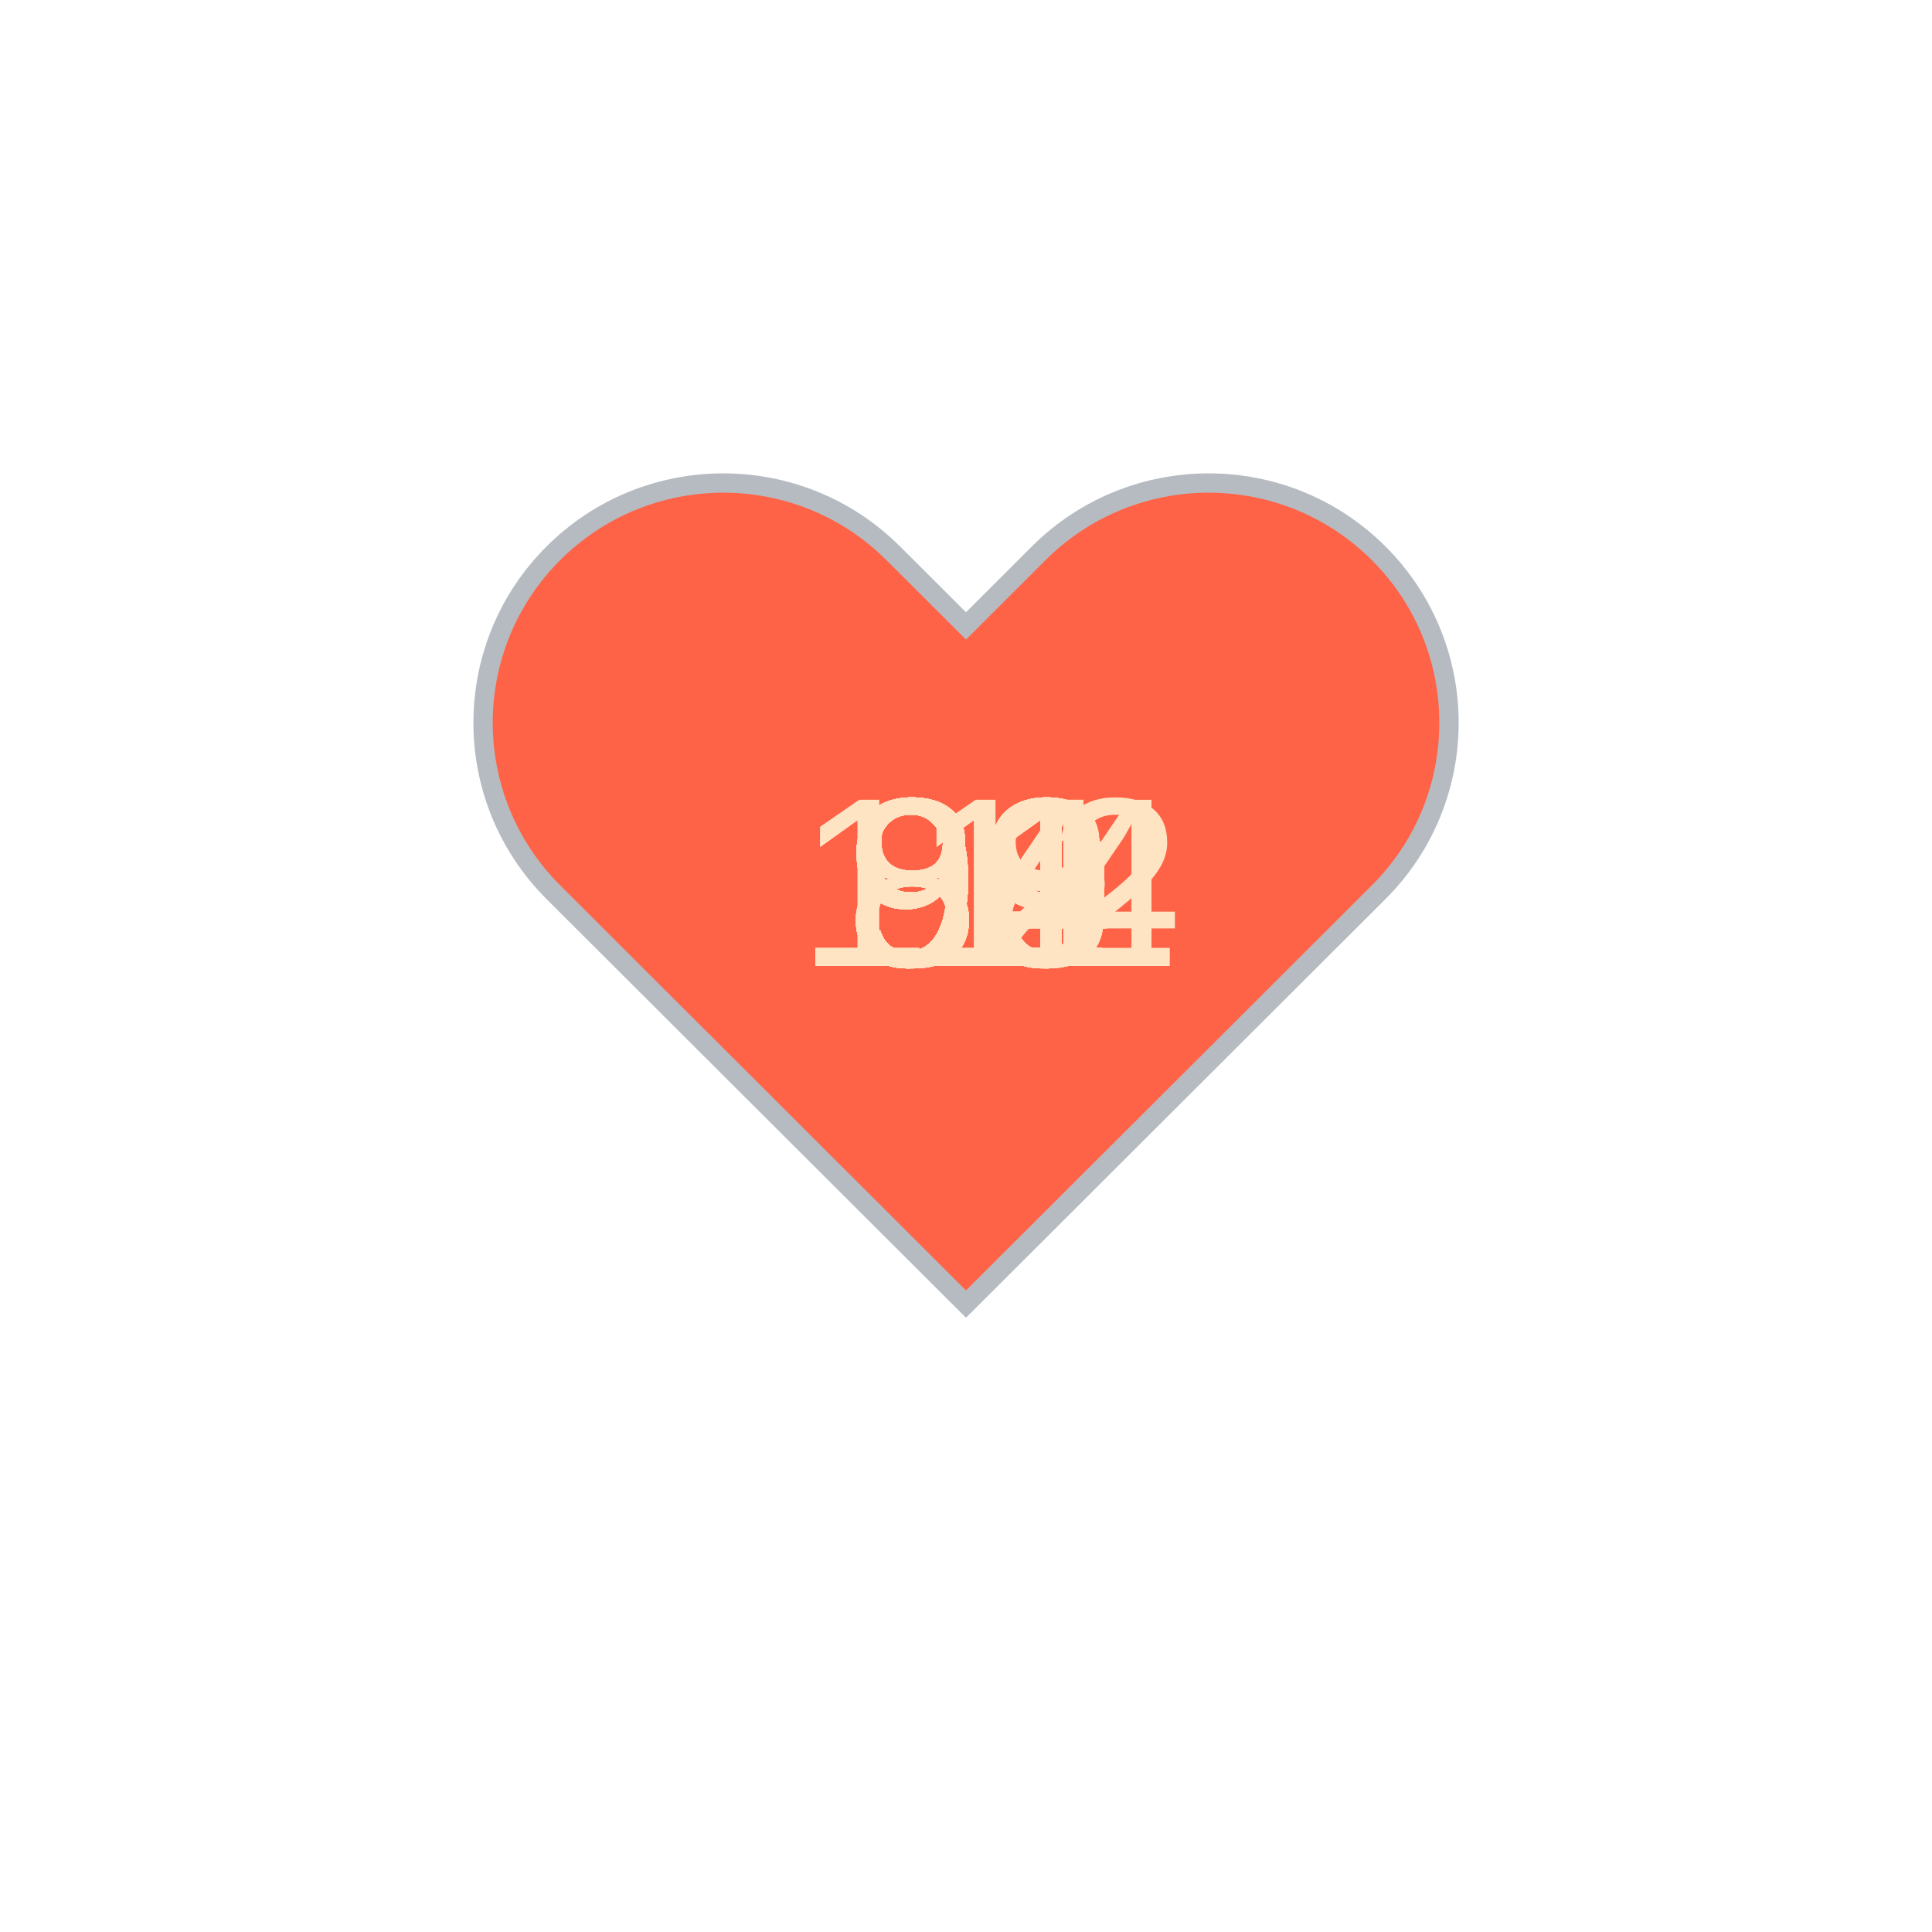
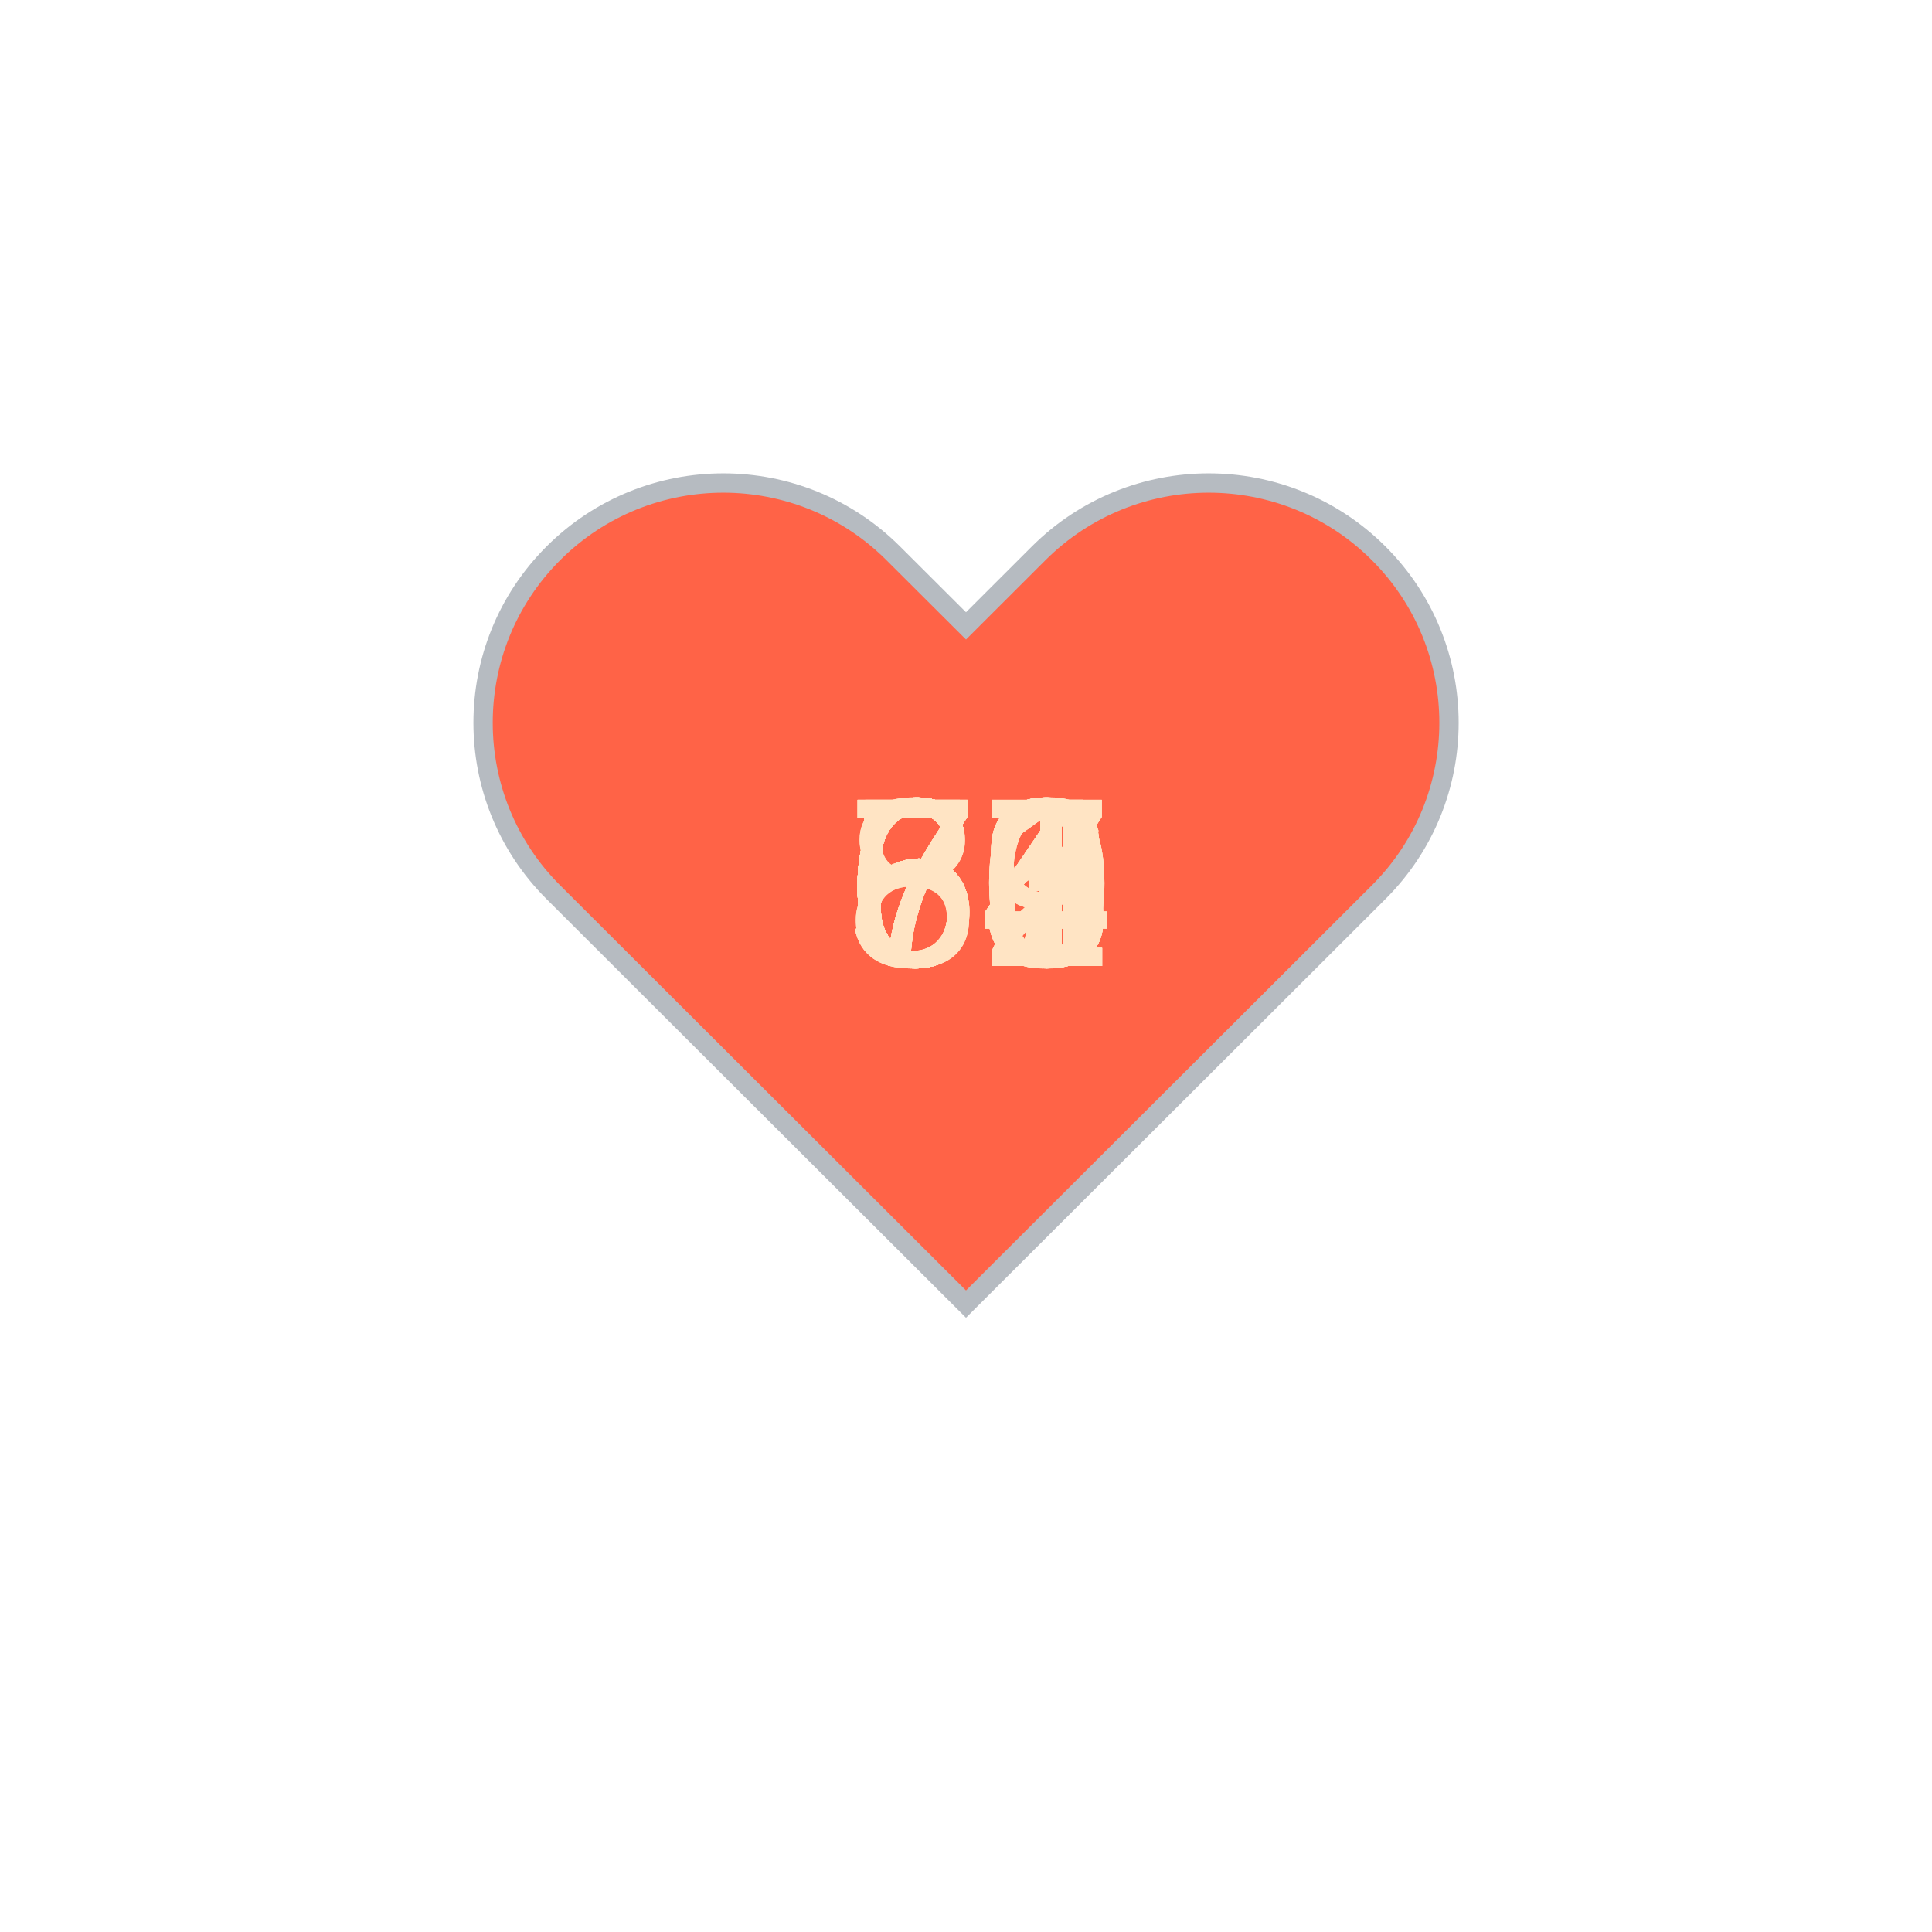
<svg xmlns="http://www.w3.org/2000/svg" baseProfile="full" height="150" version="1.1" viewBox="0,0,200,200" width="150">
  <defs />
  <g transform="translate(100 100)">
    <path d="M92.71,7.27L92.71,7.27c-9.71-9.69-25.46-9.69-35.18,0L50,14.79l-7.54-7.52C32.75-2.42,17-2.42,7.29,7.27v0 c-9.71,9.69-9.71,25.41,0,35.1L50,85l42.71-42.63C102.43,32.68,102.43,16.96,92.71,7.27z" fill="tomato" stroke="#B6BBC1" stroke-width="2" transform="translate(-50 -50)" />
    <animateTransform additive="sum" attributeName="transform" dur="1.2s" repeatCount="indefinite" type="scale" values="1; 1.5; 1.25; 1.5; 1.5; 1;" />
-     <text fill="bisque" style="font-size:25px; font-family:Arial" transform="translate(-12.5 0)">92<animate attributeName="visibility" dur="36.0s" keyTimes="0;0.03;0.07;0.1;0.13;0.17;0.2;0.23;0.27;0.3;0.33;0.37;0.4;0.43;0.47;0.5;0.53;0.57;0.6;0.63;0.67;0.7;0.73;0.77;0.8;0.83;0.87;0.9;0.93;0.97;1.0" repeatCount="indefinite" values="visible;hidden;hidden;hidden;hidden;hidden;hidden;hidden;hidden;hidden;hidden;hidden;hidden;hidden;hidden;hidden;hidden;hidden;hidden;hidden;hidden;hidden;hidden;hidden;hidden;hidden;hidden;hidden;hidden;hidden;hidden" />
+     <text fill="bisque" style="font-size:25px; font-family:Arial" transform="translate(-12.5 0)">56<animate attributeName="visibility" dur="36.0s" keyTimes="0;0.03;0.07;0.1;0.13;0.17;0.2;0.23;0.27;0.3;0.33;0.37;0.4;0.43;0.47;0.5;0.53;0.57;0.6;0.63;0.67;0.7;0.73;0.77;0.8;0.83;0.87;0.9;0.93;0.97;1.0" repeatCount="indefinite" values="visible;hidden;hidden;hidden;hidden;hidden;hidden;hidden;hidden;hidden;hidden;hidden;hidden;hidden;hidden;hidden;hidden;hidden;hidden;hidden;hidden;hidden;hidden;hidden;hidden;hidden;hidden;hidden;hidden;hidden;hidden" />
    </text>
-     <text fill="bisque" style="font-size:25px; font-family:Arial" transform="translate(-12.5 0)">93<animate attributeName="visibility" dur="36.0s" keyTimes="0;0.03;0.07;0.1;0.13;0.17;0.2;0.23;0.27;0.3;0.33;0.37;0.4;0.43;0.47;0.5;0.53;0.57;0.6;0.63;0.67;0.7;0.73;0.77;0.8;0.83;0.87;0.9;0.93;0.97;1.0" repeatCount="indefinite" values="hidden;visible;hidden;hidden;hidden;hidden;hidden;hidden;hidden;hidden;hidden;hidden;hidden;hidden;hidden;hidden;hidden;hidden;hidden;hidden;hidden;hidden;hidden;hidden;hidden;hidden;hidden;hidden;hidden;hidden;hidden" />
+     <text fill="bisque" style="font-size:25px; font-family:Arial" transform="translate(-12.5 0)">60<animate attributeName="visibility" dur="36.0s" keyTimes="0;0.03;0.07;0.1;0.13;0.17;0.2;0.23;0.27;0.3;0.33;0.37;0.4;0.43;0.47;0.5;0.53;0.57;0.6;0.63;0.67;0.7;0.73;0.77;0.8;0.83;0.87;0.9;0.93;0.97;1.0" repeatCount="indefinite" values="hidden;visible;hidden;hidden;hidden;hidden;hidden;hidden;hidden;hidden;hidden;hidden;hidden;hidden;hidden;hidden;hidden;hidden;hidden;hidden;hidden;hidden;hidden;hidden;hidden;hidden;hidden;hidden;hidden;hidden;hidden" />
    </text>
-     <text fill="bisque" style="font-size:25px; font-family:Arial" transform="translate(-12.5 0)">81<animate attributeName="visibility" dur="36.0s" keyTimes="0;0.03;0.07;0.1;0.13;0.17;0.2;0.23;0.27;0.3;0.33;0.37;0.4;0.43;0.47;0.5;0.53;0.57;0.6;0.63;0.67;0.7;0.73;0.77;0.8;0.83;0.87;0.9;0.93;0.97;1.0" repeatCount="indefinite" values="hidden;hidden;visible;hidden;hidden;hidden;hidden;hidden;hidden;hidden;hidden;hidden;hidden;hidden;hidden;hidden;hidden;hidden;hidden;hidden;hidden;hidden;hidden;hidden;hidden;hidden;hidden;hidden;hidden;hidden;hidden" />
+     <text fill="bisque" style="font-size:25px; font-family:Arial" transform="translate(-12.5 0)">61<animate attributeName="visibility" dur="36.0s" keyTimes="0;0.03;0.07;0.1;0.13;0.17;0.2;0.23;0.27;0.3;0.33;0.37;0.4;0.43;0.47;0.5;0.53;0.57;0.6;0.63;0.67;0.7;0.73;0.77;0.8;0.83;0.87;0.9;0.93;0.97;1.0" repeatCount="indefinite" values="hidden;hidden;visible;hidden;hidden;hidden;hidden;hidden;hidden;hidden;hidden;hidden;hidden;hidden;hidden;hidden;hidden;hidden;hidden;hidden;hidden;hidden;hidden;hidden;hidden;hidden;hidden;hidden;hidden;hidden;hidden" />
    </text>
-     <text fill="bisque" style="font-size:25px; font-family:Arial" transform="translate(-12.5 0)">92<animate attributeName="visibility" dur="36.0s" keyTimes="0;0.03;0.07;0.1;0.13;0.17;0.2;0.23;0.27;0.3;0.33;0.37;0.4;0.43;0.47;0.5;0.53;0.57;0.6;0.63;0.67;0.7;0.73;0.77;0.8;0.83;0.87;0.9;0.93;0.97;1.0" repeatCount="indefinite" values="hidden;hidden;hidden;visible;hidden;hidden;hidden;hidden;hidden;hidden;hidden;hidden;hidden;hidden;hidden;hidden;hidden;hidden;hidden;hidden;hidden;hidden;hidden;hidden;hidden;hidden;hidden;hidden;hidden;hidden;hidden" />
+     <text fill="bisque" style="font-size:25px; font-family:Arial" transform="translate(-12.5 0)">64<animate attributeName="visibility" dur="36.0s" keyTimes="0;0.03;0.07;0.1;0.13;0.17;0.2;0.23;0.27;0.3;0.33;0.37;0.4;0.43;0.47;0.5;0.53;0.57;0.6;0.63;0.67;0.7;0.73;0.77;0.8;0.83;0.87;0.9;0.93;0.97;1.0" repeatCount="indefinite" values="hidden;hidden;hidden;visible;hidden;hidden;hidden;hidden;hidden;hidden;hidden;hidden;hidden;hidden;hidden;hidden;hidden;hidden;hidden;hidden;hidden;hidden;hidden;hidden;hidden;hidden;hidden;hidden;hidden;hidden;hidden" />
    </text>
-     <text fill="bisque" style="font-size:25px; font-family:Arial" transform="translate(-12.5 0)">90<animate attributeName="visibility" dur="36.0s" keyTimes="0;0.03;0.07;0.1;0.13;0.17;0.2;0.23;0.27;0.3;0.33;0.37;0.4;0.43;0.47;0.5;0.53;0.57;0.6;0.63;0.67;0.7;0.73;0.77;0.8;0.83;0.87;0.9;0.93;0.97;1.0" repeatCount="indefinite" values="hidden;hidden;hidden;hidden;visible;hidden;hidden;hidden;hidden;hidden;hidden;hidden;hidden;hidden;hidden;hidden;hidden;hidden;hidden;hidden;hidden;hidden;hidden;hidden;hidden;hidden;hidden;hidden;hidden;hidden;hidden" />
+     <text fill="bisque" style="font-size:25px; font-family:Arial" transform="translate(-12.5 0)">64<animate attributeName="visibility" dur="36.0s" keyTimes="0;0.03;0.07;0.1;0.13;0.17;0.2;0.23;0.27;0.3;0.33;0.37;0.4;0.43;0.47;0.5;0.53;0.57;0.6;0.63;0.67;0.7;0.73;0.77;0.8;0.83;0.87;0.9;0.93;0.97;1.0" repeatCount="indefinite" values="hidden;hidden;hidden;hidden;visible;hidden;hidden;hidden;hidden;hidden;hidden;hidden;hidden;hidden;hidden;hidden;hidden;hidden;hidden;hidden;hidden;hidden;hidden;hidden;hidden;hidden;hidden;hidden;hidden;hidden;hidden" />
    </text>
-     <text fill="bisque" style="font-size:25px; font-family:Arial" transform="translate(-17.5 0)">114<animate attributeName="visibility" dur="36.0s" keyTimes="0;0.03;0.07;0.1;0.13;0.17;0.2;0.23;0.27;0.3;0.33;0.37;0.4;0.43;0.47;0.5;0.53;0.57;0.6;0.63;0.67;0.7;0.73;0.77;0.8;0.83;0.87;0.9;0.93;0.97;1.0" repeatCount="indefinite" values="hidden;hidden;hidden;hidden;hidden;visible;hidden;hidden;hidden;hidden;hidden;hidden;hidden;hidden;hidden;hidden;hidden;hidden;hidden;hidden;hidden;hidden;hidden;hidden;hidden;hidden;hidden;hidden;hidden;hidden;hidden" />
+     <text fill="bisque" style="font-size:25px; font-family:Arial" transform="translate(-12.5 0)">63<animate attributeName="visibility" dur="36.0s" keyTimes="0;0.03;0.07;0.1;0.13;0.17;0.2;0.23;0.27;0.3;0.33;0.37;0.4;0.43;0.47;0.5;0.53;0.57;0.6;0.63;0.67;0.7;0.73;0.77;0.8;0.83;0.87;0.9;0.93;0.97;1.0" repeatCount="indefinite" values="hidden;hidden;hidden;hidden;hidden;visible;hidden;hidden;hidden;hidden;hidden;hidden;hidden;hidden;hidden;hidden;hidden;hidden;hidden;hidden;hidden;hidden;hidden;hidden;hidden;hidden;hidden;hidden;hidden;hidden;hidden" />
    </text>
-     <text fill="bisque" style="font-size:25px; font-family:Arial" transform="translate(-12.5 0)">93<animate attributeName="visibility" dur="36.0s" keyTimes="0;0.03;0.07;0.1;0.13;0.17;0.2;0.23;0.27;0.3;0.33;0.37;0.4;0.43;0.47;0.5;0.53;0.57;0.6;0.63;0.67;0.7;0.73;0.77;0.8;0.83;0.87;0.9;0.93;0.97;1.0" repeatCount="indefinite" values="hidden;hidden;hidden;hidden;hidden;hidden;visible;hidden;hidden;hidden;hidden;hidden;hidden;hidden;hidden;hidden;hidden;hidden;hidden;hidden;hidden;hidden;hidden;hidden;hidden;hidden;hidden;hidden;hidden;hidden;hidden" />
+     <text fill="bisque" style="font-size:25px; font-family:Arial" transform="translate(-12.5 0)">67<animate attributeName="visibility" dur="36.0s" keyTimes="0;0.03;0.07;0.1;0.13;0.17;0.2;0.23;0.27;0.3;0.33;0.37;0.4;0.43;0.47;0.5;0.53;0.57;0.6;0.63;0.67;0.7;0.73;0.77;0.8;0.83;0.87;0.9;0.93;0.97;1.0" repeatCount="indefinite" values="hidden;hidden;hidden;hidden;hidden;hidden;visible;hidden;hidden;hidden;hidden;hidden;hidden;hidden;hidden;hidden;hidden;hidden;hidden;hidden;hidden;hidden;hidden;hidden;hidden;hidden;hidden;hidden;hidden;hidden;hidden" />
    </text>
-     <text fill="bisque" style="font-size:25px; font-family:Arial" transform="translate(-12.5 0)">94<animate attributeName="visibility" dur="36.0s" keyTimes="0;0.03;0.07;0.1;0.13;0.17;0.2;0.23;0.27;0.3;0.33;0.37;0.4;0.43;0.47;0.5;0.53;0.57;0.6;0.63;0.67;0.7;0.73;0.77;0.8;0.83;0.87;0.9;0.93;0.97;1.0" repeatCount="indefinite" values="hidden;hidden;hidden;hidden;hidden;hidden;hidden;visible;hidden;hidden;hidden;hidden;hidden;hidden;hidden;hidden;hidden;hidden;hidden;hidden;hidden;hidden;hidden;hidden;hidden;hidden;hidden;hidden;hidden;hidden;hidden" />
+     <text fill="bisque" style="font-size:25px; font-family:Arial" transform="translate(-12.5 0)">67<animate attributeName="visibility" dur="36.0s" keyTimes="0;0.03;0.07;0.1;0.13;0.17;0.2;0.23;0.27;0.3;0.33;0.37;0.4;0.43;0.47;0.5;0.53;0.57;0.6;0.63;0.67;0.7;0.73;0.77;0.8;0.83;0.87;0.9;0.93;0.97;1.0" repeatCount="indefinite" values="hidden;hidden;hidden;hidden;hidden;hidden;hidden;visible;hidden;hidden;hidden;hidden;hidden;hidden;hidden;hidden;hidden;hidden;hidden;hidden;hidden;hidden;hidden;hidden;hidden;hidden;hidden;hidden;hidden;hidden;hidden" />
    </text>
-     <text fill="bisque" style="font-size:25px; font-family:Arial" transform="translate(-12.5 0)">90<animate attributeName="visibility" dur="36.0s" keyTimes="0;0.03;0.07;0.1;0.13;0.17;0.2;0.23;0.27;0.3;0.33;0.37;0.4;0.43;0.47;0.5;0.53;0.57;0.6;0.63;0.67;0.7;0.73;0.77;0.8;0.83;0.87;0.9;0.93;0.97;1.0" repeatCount="indefinite" values="hidden;hidden;hidden;hidden;hidden;hidden;hidden;hidden;visible;hidden;hidden;hidden;hidden;hidden;hidden;hidden;hidden;hidden;hidden;hidden;hidden;hidden;hidden;hidden;hidden;hidden;hidden;hidden;hidden;hidden;hidden" />
+     <text fill="bisque" style="font-size:25px; font-family:Arial" transform="translate(-12.5 0)">66<animate attributeName="visibility" dur="36.0s" keyTimes="0;0.03;0.07;0.1;0.13;0.17;0.2;0.23;0.27;0.3;0.33;0.37;0.4;0.43;0.47;0.5;0.53;0.57;0.6;0.63;0.67;0.7;0.73;0.77;0.8;0.83;0.87;0.9;0.93;0.97;1.0" repeatCount="indefinite" values="hidden;hidden;hidden;hidden;hidden;hidden;hidden;hidden;visible;hidden;hidden;hidden;hidden;hidden;hidden;hidden;hidden;hidden;hidden;hidden;hidden;hidden;hidden;hidden;hidden;hidden;hidden;hidden;hidden;hidden;hidden" />
    </text>
-     <text fill="bisque" style="font-size:25px; font-family:Arial" transform="translate(-12.5 0)">90<animate attributeName="visibility" dur="36.0s" keyTimes="0;0.03;0.07;0.1;0.13;0.17;0.2;0.23;0.27;0.3;0.33;0.37;0.4;0.43;0.47;0.5;0.53;0.57;0.6;0.63;0.67;0.7;0.73;0.77;0.8;0.83;0.87;0.9;0.93;0.97;1.0" repeatCount="indefinite" values="hidden;hidden;hidden;hidden;hidden;hidden;hidden;hidden;hidden;visible;hidden;hidden;hidden;hidden;hidden;hidden;hidden;hidden;hidden;hidden;hidden;hidden;hidden;hidden;hidden;hidden;hidden;hidden;hidden;hidden;hidden" />
+     <text fill="bisque" style="font-size:25px; font-family:Arial" transform="translate(-12.5 0)">64<animate attributeName="visibility" dur="36.0s" keyTimes="0;0.03;0.07;0.1;0.13;0.17;0.2;0.23;0.27;0.3;0.33;0.37;0.4;0.43;0.47;0.5;0.53;0.57;0.6;0.63;0.67;0.7;0.73;0.77;0.8;0.83;0.87;0.9;0.93;0.97;1.0" repeatCount="indefinite" values="hidden;hidden;hidden;hidden;hidden;hidden;hidden;hidden;hidden;visible;hidden;hidden;hidden;hidden;hidden;hidden;hidden;hidden;hidden;hidden;hidden;hidden;hidden;hidden;hidden;hidden;hidden;hidden;hidden;hidden;hidden" />
    </text>
-     <text fill="bisque" style="font-size:25px; font-family:Arial" transform="translate(-12.5 0)">90<animate attributeName="visibility" dur="36.0s" keyTimes="0;0.03;0.07;0.1;0.13;0.17;0.2;0.23;0.27;0.3;0.33;0.37;0.4;0.43;0.47;0.5;0.53;0.57;0.6;0.63;0.67;0.7;0.73;0.77;0.8;0.83;0.87;0.9;0.93;0.97;1.0" repeatCount="indefinite" values="hidden;hidden;hidden;hidden;hidden;hidden;hidden;hidden;hidden;hidden;visible;hidden;hidden;hidden;hidden;hidden;hidden;hidden;hidden;hidden;hidden;hidden;hidden;hidden;hidden;hidden;hidden;hidden;hidden;hidden;hidden" />
+     <text fill="bisque" style="font-size:25px; font-family:Arial" transform="translate(-12.5 0)">59<animate attributeName="visibility" dur="36.0s" keyTimes="0;0.03;0.07;0.1;0.13;0.17;0.2;0.23;0.27;0.3;0.33;0.37;0.4;0.43;0.47;0.5;0.53;0.57;0.6;0.63;0.67;0.7;0.73;0.77;0.8;0.83;0.87;0.9;0.93;0.97;1.0" repeatCount="indefinite" values="hidden;hidden;hidden;hidden;hidden;hidden;hidden;hidden;hidden;hidden;visible;hidden;hidden;hidden;hidden;hidden;hidden;hidden;hidden;hidden;hidden;hidden;hidden;hidden;hidden;hidden;hidden;hidden;hidden;hidden;hidden" />
    </text>
-     <text fill="bisque" style="font-size:25px; font-family:Arial" transform="translate(-12.5 0)">94<animate attributeName="visibility" dur="36.0s" keyTimes="0;0.03;0.07;0.1;0.13;0.17;0.2;0.23;0.27;0.3;0.33;0.37;0.4;0.43;0.47;0.5;0.53;0.57;0.6;0.63;0.67;0.7;0.73;0.77;0.8;0.83;0.87;0.9;0.93;0.97;1.0" repeatCount="indefinite" values="hidden;hidden;hidden;hidden;hidden;hidden;hidden;hidden;hidden;hidden;hidden;visible;hidden;hidden;hidden;hidden;hidden;hidden;hidden;hidden;hidden;hidden;hidden;hidden;hidden;hidden;hidden;hidden;hidden;hidden;hidden" />
+     <text fill="bisque" style="font-size:25px; font-family:Arial" transform="translate(-12.5 0)">64<animate attributeName="visibility" dur="36.0s" keyTimes="0;0.03;0.07;0.1;0.13;0.17;0.2;0.23;0.27;0.3;0.33;0.37;0.4;0.43;0.47;0.5;0.53;0.57;0.6;0.63;0.67;0.7;0.73;0.77;0.8;0.83;0.87;0.9;0.93;0.97;1.0" repeatCount="indefinite" values="hidden;hidden;hidden;hidden;hidden;hidden;hidden;hidden;hidden;hidden;hidden;visible;hidden;hidden;hidden;hidden;hidden;hidden;hidden;hidden;hidden;hidden;hidden;hidden;hidden;hidden;hidden;hidden;hidden;hidden;hidden" />
    </text>
-     <text fill="bisque" style="font-size:25px; font-family:Arial" transform="translate(-12.5 0)">89<animate attributeName="visibility" dur="36.0s" keyTimes="0;0.03;0.07;0.1;0.13;0.17;0.2;0.23;0.27;0.3;0.33;0.37;0.4;0.43;0.47;0.5;0.53;0.57;0.6;0.63;0.67;0.7;0.73;0.77;0.8;0.83;0.87;0.9;0.93;0.97;1.0" repeatCount="indefinite" values="hidden;hidden;hidden;hidden;hidden;hidden;hidden;hidden;hidden;hidden;hidden;hidden;visible;hidden;hidden;hidden;hidden;hidden;hidden;hidden;hidden;hidden;hidden;hidden;hidden;hidden;hidden;hidden;hidden;hidden;hidden" />
+     <text fill="bisque" style="font-size:25px; font-family:Arial" transform="translate(-12.5 0)">63<animate attributeName="visibility" dur="36.0s" keyTimes="0;0.03;0.07;0.1;0.13;0.17;0.2;0.23;0.27;0.3;0.33;0.37;0.4;0.43;0.47;0.5;0.53;0.57;0.6;0.63;0.67;0.7;0.73;0.77;0.8;0.83;0.87;0.9;0.93;0.97;1.0" repeatCount="indefinite" values="hidden;hidden;hidden;hidden;hidden;hidden;hidden;hidden;hidden;hidden;hidden;hidden;visible;hidden;hidden;hidden;hidden;hidden;hidden;hidden;hidden;hidden;hidden;hidden;hidden;hidden;hidden;hidden;hidden;hidden;hidden" />
    </text>
-     <text fill="bisque" style="font-size:25px; font-family:Arial" transform="translate(-12.5 0)">90<animate attributeName="visibility" dur="36.0s" keyTimes="0;0.03;0.07;0.1;0.13;0.17;0.2;0.23;0.27;0.3;0.33;0.37;0.4;0.43;0.47;0.5;0.53;0.57;0.6;0.63;0.67;0.7;0.73;0.77;0.8;0.83;0.87;0.9;0.93;0.97;1.0" repeatCount="indefinite" values="hidden;hidden;hidden;hidden;hidden;hidden;hidden;hidden;hidden;hidden;hidden;hidden;hidden;visible;hidden;hidden;hidden;hidden;hidden;hidden;hidden;hidden;hidden;hidden;hidden;hidden;hidden;hidden;hidden;hidden;hidden" />
+     <text fill="bisque" style="font-size:25px; font-family:Arial" transform="translate(-12.5 0)">60<animate attributeName="visibility" dur="36.0s" keyTimes="0;0.03;0.07;0.1;0.13;0.17;0.2;0.23;0.27;0.3;0.33;0.37;0.4;0.43;0.47;0.5;0.53;0.57;0.6;0.63;0.67;0.7;0.73;0.77;0.8;0.83;0.87;0.9;0.93;0.97;1.0" repeatCount="indefinite" values="hidden;hidden;hidden;hidden;hidden;hidden;hidden;hidden;hidden;hidden;hidden;hidden;hidden;visible;hidden;hidden;hidden;hidden;hidden;hidden;hidden;hidden;hidden;hidden;hidden;hidden;hidden;hidden;hidden;hidden;hidden" />
    </text>
-     <text fill="bisque" style="font-size:25px; font-family:Arial" transform="translate(-12.5 0)">89<animate attributeName="visibility" dur="36.0s" keyTimes="0;0.03;0.07;0.1;0.13;0.17;0.2;0.23;0.27;0.3;0.33;0.37;0.4;0.43;0.47;0.5;0.53;0.57;0.6;0.63;0.67;0.7;0.73;0.77;0.8;0.83;0.87;0.9;0.93;0.97;1.0" repeatCount="indefinite" values="hidden;hidden;hidden;hidden;hidden;hidden;hidden;hidden;hidden;hidden;hidden;hidden;hidden;hidden;visible;hidden;hidden;hidden;hidden;hidden;hidden;hidden;hidden;hidden;hidden;hidden;hidden;hidden;hidden;hidden;hidden" />
+     <text fill="bisque" style="font-size:25px; font-family:Arial" transform="translate(-12.5 0)">63<animate attributeName="visibility" dur="36.0s" keyTimes="0;0.03;0.07;0.1;0.13;0.17;0.2;0.23;0.27;0.3;0.33;0.37;0.4;0.43;0.47;0.5;0.53;0.57;0.6;0.63;0.67;0.7;0.73;0.77;0.8;0.83;0.87;0.9;0.93;0.97;1.0" repeatCount="indefinite" values="hidden;hidden;hidden;hidden;hidden;hidden;hidden;hidden;hidden;hidden;hidden;hidden;hidden;hidden;visible;hidden;hidden;hidden;hidden;hidden;hidden;hidden;hidden;hidden;hidden;hidden;hidden;hidden;hidden;hidden;hidden" />
    </text>
-     <text fill="bisque" style="font-size:25px; font-family:Arial" transform="translate(-12.5 0)">94<animate attributeName="visibility" dur="36.0s" keyTimes="0;0.03;0.07;0.1;0.13;0.17;0.2;0.23;0.27;0.3;0.33;0.37;0.4;0.43;0.47;0.5;0.53;0.57;0.6;0.63;0.67;0.7;0.73;0.77;0.8;0.83;0.87;0.9;0.93;0.97;1.0" repeatCount="indefinite" values="hidden;hidden;hidden;hidden;hidden;hidden;hidden;hidden;hidden;hidden;hidden;hidden;hidden;hidden;hidden;visible;hidden;hidden;hidden;hidden;hidden;hidden;hidden;hidden;hidden;hidden;hidden;hidden;hidden;hidden;hidden" />
+     <text fill="bisque" style="font-size:25px; font-family:Arial" transform="translate(-12.5 0)">60<animate attributeName="visibility" dur="36.0s" keyTimes="0;0.03;0.07;0.1;0.13;0.17;0.2;0.23;0.27;0.3;0.33;0.37;0.4;0.43;0.47;0.5;0.53;0.57;0.6;0.63;0.67;0.7;0.73;0.77;0.8;0.83;0.87;0.9;0.93;0.97;1.0" repeatCount="indefinite" values="hidden;hidden;hidden;hidden;hidden;hidden;hidden;hidden;hidden;hidden;hidden;hidden;hidden;hidden;hidden;visible;hidden;hidden;hidden;hidden;hidden;hidden;hidden;hidden;hidden;hidden;hidden;hidden;hidden;hidden;hidden" />
    </text>
-     <text fill="bisque" style="font-size:25px; font-family:Arial" transform="translate(-12.5 0)">90<animate attributeName="visibility" dur="36.0s" keyTimes="0;0.03;0.07;0.1;0.13;0.17;0.2;0.23;0.27;0.3;0.33;0.37;0.4;0.43;0.47;0.5;0.53;0.57;0.6;0.63;0.67;0.7;0.73;0.77;0.8;0.83;0.87;0.9;0.93;0.97;1.0" repeatCount="indefinite" values="hidden;hidden;hidden;hidden;hidden;hidden;hidden;hidden;hidden;hidden;hidden;hidden;hidden;hidden;hidden;hidden;visible;hidden;hidden;hidden;hidden;hidden;hidden;hidden;hidden;hidden;hidden;hidden;hidden;hidden;hidden" />
+     <text fill="bisque" style="font-size:25px; font-family:Arial" transform="translate(-12.5 0)">63<animate attributeName="visibility" dur="36.0s" keyTimes="0;0.03;0.07;0.1;0.13;0.17;0.2;0.23;0.27;0.3;0.33;0.37;0.4;0.43;0.47;0.5;0.53;0.57;0.6;0.63;0.67;0.7;0.73;0.77;0.8;0.83;0.87;0.9;0.93;0.97;1.0" repeatCount="indefinite" values="hidden;hidden;hidden;hidden;hidden;hidden;hidden;hidden;hidden;hidden;hidden;hidden;hidden;hidden;hidden;hidden;visible;hidden;hidden;hidden;hidden;hidden;hidden;hidden;hidden;hidden;hidden;hidden;hidden;hidden;hidden" />
    </text>
-     <text fill="bisque" style="font-size:25px; font-family:Arial" transform="translate(-17.5 0)">112<animate attributeName="visibility" dur="36.0s" keyTimes="0;0.03;0.07;0.1;0.13;0.17;0.2;0.23;0.27;0.3;0.33;0.37;0.4;0.43;0.47;0.5;0.53;0.57;0.6;0.63;0.67;0.7;0.73;0.77;0.8;0.83;0.87;0.9;0.93;0.97;1.0" repeatCount="indefinite" values="hidden;hidden;hidden;hidden;hidden;hidden;hidden;hidden;hidden;hidden;hidden;hidden;hidden;hidden;hidden;hidden;hidden;visible;hidden;hidden;hidden;hidden;hidden;hidden;hidden;hidden;hidden;hidden;hidden;hidden;hidden" />
+     <text fill="bisque" style="font-size:25px; font-family:Arial" transform="translate(-12.5 0)">63<animate attributeName="visibility" dur="36.0s" keyTimes="0;0.03;0.07;0.1;0.13;0.17;0.2;0.23;0.27;0.3;0.33;0.37;0.4;0.43;0.47;0.5;0.53;0.57;0.6;0.63;0.67;0.7;0.73;0.77;0.8;0.83;0.87;0.9;0.93;0.97;1.0" repeatCount="indefinite" values="hidden;hidden;hidden;hidden;hidden;hidden;hidden;hidden;hidden;hidden;hidden;hidden;hidden;hidden;hidden;hidden;hidden;visible;hidden;hidden;hidden;hidden;hidden;hidden;hidden;hidden;hidden;hidden;hidden;hidden;hidden" />
    </text>
-     <text fill="bisque" style="font-size:25px; font-family:Arial" transform="translate(-12.5 0)">81<animate attributeName="visibility" dur="36.0s" keyTimes="0;0.03;0.07;0.1;0.13;0.17;0.2;0.23;0.27;0.3;0.33;0.37;0.4;0.43;0.47;0.5;0.53;0.57;0.6;0.63;0.67;0.7;0.73;0.77;0.8;0.83;0.87;0.9;0.93;0.97;1.0" repeatCount="indefinite" values="hidden;hidden;hidden;hidden;hidden;hidden;hidden;hidden;hidden;hidden;hidden;hidden;hidden;hidden;hidden;hidden;hidden;hidden;visible;hidden;hidden;hidden;hidden;hidden;hidden;hidden;hidden;hidden;hidden;hidden;hidden" />
+     <text fill="bisque" style="font-size:25px; font-family:Arial" transform="translate(-12.5 0)">59<animate attributeName="visibility" dur="36.0s" keyTimes="0;0.03;0.07;0.1;0.13;0.17;0.2;0.23;0.27;0.3;0.33;0.37;0.4;0.43;0.47;0.5;0.53;0.57;0.6;0.63;0.67;0.7;0.73;0.77;0.8;0.83;0.87;0.9;0.93;0.97;1.0" repeatCount="indefinite" values="hidden;hidden;hidden;hidden;hidden;hidden;hidden;hidden;hidden;hidden;hidden;hidden;hidden;hidden;hidden;hidden;hidden;hidden;visible;hidden;hidden;hidden;hidden;hidden;hidden;hidden;hidden;hidden;hidden;hidden;hidden" />
    </text>
-     <text fill="bisque" style="font-size:25px; font-family:Arial" transform="translate(-12.5 0)">93<animate attributeName="visibility" dur="36.0s" keyTimes="0;0.03;0.07;0.1;0.13;0.17;0.2;0.23;0.27;0.3;0.33;0.37;0.4;0.43;0.47;0.5;0.53;0.57;0.6;0.63;0.67;0.7;0.73;0.77;0.8;0.83;0.87;0.9;0.93;0.97;1.0" repeatCount="indefinite" values="hidden;hidden;hidden;hidden;hidden;hidden;hidden;hidden;hidden;hidden;hidden;hidden;hidden;hidden;hidden;hidden;hidden;hidden;hidden;visible;hidden;hidden;hidden;hidden;hidden;hidden;hidden;hidden;hidden;hidden;hidden" />
+     <text fill="bisque" style="font-size:25px; font-family:Arial" transform="translate(-12.5 0)">73<animate attributeName="visibility" dur="36.0s" keyTimes="0;0.03;0.07;0.1;0.13;0.17;0.2;0.23;0.27;0.3;0.33;0.37;0.4;0.43;0.47;0.5;0.53;0.57;0.6;0.63;0.67;0.7;0.73;0.77;0.8;0.83;0.87;0.9;0.93;0.97;1.0" repeatCount="indefinite" values="hidden;hidden;hidden;hidden;hidden;hidden;hidden;hidden;hidden;hidden;hidden;hidden;hidden;hidden;hidden;hidden;hidden;hidden;hidden;visible;hidden;hidden;hidden;hidden;hidden;hidden;hidden;hidden;hidden;hidden;hidden" />
    </text>
-     <text fill="bisque" style="font-size:25px; font-family:Arial" transform="translate(-12.5 0)">91<animate attributeName="visibility" dur="36.0s" keyTimes="0;0.03;0.07;0.1;0.13;0.17;0.2;0.23;0.27;0.3;0.33;0.37;0.4;0.43;0.47;0.5;0.53;0.57;0.6;0.63;0.67;0.7;0.73;0.77;0.8;0.83;0.87;0.9;0.93;0.97;1.0" repeatCount="indefinite" values="hidden;hidden;hidden;hidden;hidden;hidden;hidden;hidden;hidden;hidden;hidden;hidden;hidden;hidden;hidden;hidden;hidden;hidden;hidden;hidden;visible;hidden;hidden;hidden;hidden;hidden;hidden;hidden;hidden;hidden;hidden" />
+     <text fill="bisque" style="font-size:25px; font-family:Arial" transform="translate(-12.5 0)">74<animate attributeName="visibility" dur="36.0s" keyTimes="0;0.03;0.07;0.1;0.13;0.17;0.2;0.23;0.27;0.3;0.33;0.37;0.4;0.43;0.47;0.5;0.53;0.57;0.6;0.63;0.67;0.7;0.73;0.77;0.8;0.83;0.87;0.9;0.93;0.97;1.0" repeatCount="indefinite" values="hidden;hidden;hidden;hidden;hidden;hidden;hidden;hidden;hidden;hidden;hidden;hidden;hidden;hidden;hidden;hidden;hidden;hidden;hidden;hidden;visible;hidden;hidden;hidden;hidden;hidden;hidden;hidden;hidden;hidden;hidden" />
    </text>
-     <text fill="bisque" style="font-size:25px; font-family:Arial" transform="translate(-12.5 0)">92<animate attributeName="visibility" dur="36.0s" keyTimes="0;0.03;0.07;0.1;0.13;0.17;0.2;0.23;0.27;0.3;0.33;0.37;0.4;0.43;0.47;0.5;0.53;0.57;0.6;0.63;0.67;0.7;0.73;0.77;0.8;0.83;0.87;0.9;0.93;0.97;1.0" repeatCount="indefinite" values="hidden;hidden;hidden;hidden;hidden;hidden;hidden;hidden;hidden;hidden;hidden;hidden;hidden;hidden;hidden;hidden;hidden;hidden;hidden;hidden;hidden;visible;hidden;hidden;hidden;hidden;hidden;hidden;hidden;hidden;hidden" />
+     <text fill="bisque" style="font-size:25px; font-family:Arial" transform="translate(-12.5 0)">74<animate attributeName="visibility" dur="36.0s" keyTimes="0;0.03;0.07;0.1;0.13;0.17;0.2;0.23;0.27;0.3;0.33;0.37;0.4;0.43;0.47;0.5;0.53;0.57;0.6;0.63;0.67;0.7;0.73;0.77;0.8;0.83;0.87;0.9;0.93;0.97;1.0" repeatCount="indefinite" values="hidden;hidden;hidden;hidden;hidden;hidden;hidden;hidden;hidden;hidden;hidden;hidden;hidden;hidden;hidden;hidden;hidden;hidden;hidden;hidden;hidden;visible;hidden;hidden;hidden;hidden;hidden;hidden;hidden;hidden;hidden" />
    </text>
-     <text fill="bisque" style="font-size:25px; font-family:Arial" transform="translate(-12.5 0)">89<animate attributeName="visibility" dur="36.0s" keyTimes="0;0.03;0.07;0.1;0.13;0.17;0.2;0.23;0.27;0.3;0.33;0.37;0.4;0.43;0.47;0.5;0.53;0.57;0.6;0.63;0.67;0.7;0.73;0.77;0.8;0.83;0.87;0.9;0.93;0.97;1.0" repeatCount="indefinite" values="hidden;hidden;hidden;hidden;hidden;hidden;hidden;hidden;hidden;hidden;hidden;hidden;hidden;hidden;hidden;hidden;hidden;hidden;hidden;hidden;hidden;hidden;visible;hidden;hidden;hidden;hidden;hidden;hidden;hidden;hidden" />
+     <text fill="bisque" style="font-size:25px; font-family:Arial" transform="translate(-12.5 0)">72<animate attributeName="visibility" dur="36.0s" keyTimes="0;0.03;0.07;0.1;0.13;0.17;0.2;0.23;0.27;0.3;0.33;0.37;0.4;0.43;0.47;0.5;0.53;0.57;0.6;0.63;0.67;0.7;0.73;0.77;0.8;0.83;0.87;0.9;0.93;0.97;1.0" repeatCount="indefinite" values="hidden;hidden;hidden;hidden;hidden;hidden;hidden;hidden;hidden;hidden;hidden;hidden;hidden;hidden;hidden;hidden;hidden;hidden;hidden;hidden;hidden;hidden;visible;hidden;hidden;hidden;hidden;hidden;hidden;hidden;hidden" />
    </text>
-     <text fill="bisque" style="font-size:25px; font-family:Arial" transform="translate(-12.5 0)">90<animate attributeName="visibility" dur="36.0s" keyTimes="0;0.03;0.07;0.1;0.13;0.17;0.2;0.23;0.27;0.3;0.33;0.37;0.4;0.43;0.47;0.5;0.53;0.57;0.6;0.63;0.67;0.7;0.73;0.77;0.8;0.83;0.87;0.9;0.93;0.97;1.0" repeatCount="indefinite" values="hidden;hidden;hidden;hidden;hidden;hidden;hidden;hidden;hidden;hidden;hidden;hidden;hidden;hidden;hidden;hidden;hidden;hidden;hidden;hidden;hidden;hidden;hidden;visible;hidden;hidden;hidden;hidden;hidden;hidden;hidden" />
+     <text fill="bisque" style="font-size:25px; font-family:Arial" transform="translate(-12.5 0)">81<animate attributeName="visibility" dur="36.0s" keyTimes="0;0.03;0.07;0.1;0.13;0.17;0.2;0.23;0.27;0.3;0.33;0.37;0.4;0.43;0.47;0.5;0.53;0.57;0.6;0.63;0.67;0.7;0.73;0.77;0.8;0.83;0.87;0.9;0.93;0.97;1.0" repeatCount="indefinite" values="hidden;hidden;hidden;hidden;hidden;hidden;hidden;hidden;hidden;hidden;hidden;hidden;hidden;hidden;hidden;hidden;hidden;hidden;hidden;hidden;hidden;hidden;hidden;visible;hidden;hidden;hidden;hidden;hidden;hidden;hidden" />
    </text>
-     <text fill="bisque" style="font-size:25px; font-family:Arial" transform="translate(-12.5 0)">89<animate attributeName="visibility" dur="36.0s" keyTimes="0;0.03;0.07;0.1;0.13;0.17;0.2;0.23;0.27;0.3;0.33;0.37;0.4;0.43;0.47;0.5;0.53;0.57;0.6;0.63;0.67;0.7;0.73;0.77;0.8;0.83;0.87;0.9;0.93;0.97;1.0" repeatCount="indefinite" values="hidden;hidden;hidden;hidden;hidden;hidden;hidden;hidden;hidden;hidden;hidden;hidden;hidden;hidden;hidden;hidden;hidden;hidden;hidden;hidden;hidden;hidden;hidden;hidden;visible;hidden;hidden;hidden;hidden;hidden;hidden" />
+     <text fill="bisque" style="font-size:25px; font-family:Arial" transform="translate(-12.5 0)">81<animate attributeName="visibility" dur="36.0s" keyTimes="0;0.03;0.07;0.1;0.13;0.17;0.2;0.23;0.27;0.3;0.33;0.37;0.4;0.43;0.47;0.5;0.53;0.57;0.6;0.63;0.67;0.7;0.73;0.77;0.8;0.83;0.87;0.9;0.93;0.97;1.0" repeatCount="indefinite" values="hidden;hidden;hidden;hidden;hidden;hidden;hidden;hidden;hidden;hidden;hidden;hidden;hidden;hidden;hidden;hidden;hidden;hidden;hidden;hidden;hidden;hidden;hidden;hidden;visible;hidden;hidden;hidden;hidden;hidden;hidden" />
    </text>
-     <text fill="bisque" style="font-size:25px; font-family:Arial" transform="translate(-12.5 0)">91<animate attributeName="visibility" dur="36.0s" keyTimes="0;0.03;0.07;0.1;0.13;0.17;0.2;0.23;0.27;0.3;0.33;0.37;0.4;0.43;0.47;0.5;0.53;0.57;0.6;0.63;0.67;0.7;0.73;0.77;0.8;0.83;0.87;0.9;0.93;0.97;1.0" repeatCount="indefinite" values="hidden;hidden;hidden;hidden;hidden;hidden;hidden;hidden;hidden;hidden;hidden;hidden;hidden;hidden;hidden;hidden;hidden;hidden;hidden;hidden;hidden;hidden;hidden;hidden;hidden;visible;hidden;hidden;hidden;hidden;hidden" />
+     <text fill="bisque" style="font-size:25px; font-family:Arial" transform="translate(-12.5 0)">71<animate attributeName="visibility" dur="36.0s" keyTimes="0;0.03;0.07;0.1;0.13;0.17;0.2;0.23;0.27;0.3;0.33;0.37;0.4;0.43;0.47;0.5;0.53;0.57;0.6;0.63;0.67;0.7;0.73;0.77;0.8;0.83;0.87;0.9;0.93;0.97;1.0" repeatCount="indefinite" values="hidden;hidden;hidden;hidden;hidden;hidden;hidden;hidden;hidden;hidden;hidden;hidden;hidden;hidden;hidden;hidden;hidden;hidden;hidden;hidden;hidden;hidden;hidden;hidden;hidden;visible;hidden;hidden;hidden;hidden;hidden" />
    </text>
-     <text fill="bisque" style="font-size:25px; font-family:Arial" transform="translate(-12.5 0)">91<animate attributeName="visibility" dur="36.0s" keyTimes="0;0.03;0.07;0.1;0.13;0.17;0.2;0.23;0.27;0.3;0.33;0.37;0.4;0.43;0.47;0.5;0.53;0.57;0.6;0.63;0.67;0.7;0.73;0.77;0.8;0.83;0.87;0.9;0.93;0.97;1.0" repeatCount="indefinite" values="hidden;hidden;hidden;hidden;hidden;hidden;hidden;hidden;hidden;hidden;hidden;hidden;hidden;hidden;hidden;hidden;hidden;hidden;hidden;hidden;hidden;hidden;hidden;hidden;hidden;hidden;visible;hidden;hidden;hidden;hidden" />
+     <text fill="bisque" style="font-size:25px; font-family:Arial" transform="translate(-12.5 0)">72<animate attributeName="visibility" dur="36.0s" keyTimes="0;0.03;0.07;0.1;0.13;0.17;0.2;0.23;0.27;0.3;0.33;0.37;0.4;0.43;0.47;0.5;0.53;0.57;0.6;0.63;0.67;0.7;0.73;0.77;0.8;0.83;0.87;0.9;0.93;0.97;1.0" repeatCount="indefinite" values="hidden;hidden;hidden;hidden;hidden;hidden;hidden;hidden;hidden;hidden;hidden;hidden;hidden;hidden;hidden;hidden;hidden;hidden;hidden;hidden;hidden;hidden;hidden;hidden;hidden;hidden;visible;hidden;hidden;hidden;hidden" />
    </text>
-     <text fill="bisque" style="font-size:25px; font-family:Arial" transform="translate(-12.5 0)">89<animate attributeName="visibility" dur="36.0s" keyTimes="0;0.03;0.07;0.1;0.13;0.17;0.2;0.23;0.27;0.3;0.33;0.37;0.4;0.43;0.47;0.5;0.53;0.57;0.6;0.63;0.67;0.7;0.73;0.77;0.8;0.83;0.87;0.9;0.93;0.97;1.0" repeatCount="indefinite" values="hidden;hidden;hidden;hidden;hidden;hidden;hidden;hidden;hidden;hidden;hidden;hidden;hidden;hidden;hidden;hidden;hidden;hidden;hidden;hidden;hidden;hidden;hidden;hidden;hidden;hidden;hidden;visible;hidden;hidden;hidden" />
+     <text fill="bisque" style="font-size:25px; font-family:Arial" transform="translate(-12.5 0)">69<animate attributeName="visibility" dur="36.0s" keyTimes="0;0.03;0.07;0.1;0.13;0.17;0.2;0.23;0.27;0.3;0.33;0.37;0.4;0.43;0.47;0.5;0.53;0.57;0.6;0.63;0.67;0.7;0.73;0.77;0.8;0.83;0.87;0.9;0.93;0.97;1.0" repeatCount="indefinite" values="hidden;hidden;hidden;hidden;hidden;hidden;hidden;hidden;hidden;hidden;hidden;hidden;hidden;hidden;hidden;hidden;hidden;hidden;hidden;hidden;hidden;hidden;hidden;hidden;hidden;hidden;hidden;visible;hidden;hidden;hidden" />
    </text>
-     <text fill="bisque" style="font-size:25px; font-family:Arial" transform="translate(-12.5 0)">90<animate attributeName="visibility" dur="36.0s" keyTimes="0;0.03;0.07;0.1;0.13;0.17;0.2;0.23;0.27;0.3;0.33;0.37;0.4;0.43;0.47;0.5;0.53;0.57;0.6;0.63;0.67;0.7;0.73;0.77;0.8;0.83;0.87;0.9;0.93;0.97;1.0" repeatCount="indefinite" values="hidden;hidden;hidden;hidden;hidden;hidden;hidden;hidden;hidden;hidden;hidden;hidden;hidden;hidden;hidden;hidden;hidden;hidden;hidden;hidden;hidden;hidden;hidden;hidden;hidden;hidden;hidden;hidden;visible;hidden;hidden" />
+     <text fill="bisque" style="font-size:25px; font-family:Arial" transform="translate(-12.5 0)">67<animate attributeName="visibility" dur="36.0s" keyTimes="0;0.03;0.07;0.1;0.13;0.17;0.2;0.23;0.27;0.3;0.33;0.37;0.4;0.43;0.47;0.5;0.53;0.57;0.6;0.63;0.67;0.7;0.73;0.77;0.8;0.83;0.87;0.9;0.93;0.97;1.0" repeatCount="indefinite" values="hidden;hidden;hidden;hidden;hidden;hidden;hidden;hidden;hidden;hidden;hidden;hidden;hidden;hidden;hidden;hidden;hidden;hidden;hidden;hidden;hidden;hidden;hidden;hidden;hidden;hidden;hidden;hidden;visible;hidden;hidden" />
    </text>
-     <text fill="bisque" style="font-size:25px; font-family:Arial" transform="translate(-12.5 0)">88<animate attributeName="visibility" dur="36.0s" keyTimes="0;0.03;0.07;0.1;0.13;0.17;0.2;0.23;0.27;0.3;0.33;0.37;0.4;0.43;0.47;0.5;0.53;0.57;0.6;0.63;0.67;0.7;0.73;0.77;0.8;0.83;0.87;0.9;0.93;0.97;1.0" repeatCount="indefinite" values="hidden;hidden;hidden;hidden;hidden;hidden;hidden;hidden;hidden;hidden;hidden;hidden;hidden;hidden;hidden;hidden;hidden;hidden;hidden;hidden;hidden;hidden;hidden;hidden;hidden;hidden;hidden;hidden;hidden;visible;hidden" />
+     <text fill="bisque" style="font-size:25px; font-family:Arial" transform="translate(-12.5 0)">67<animate attributeName="visibility" dur="36.0s" keyTimes="0;0.03;0.07;0.1;0.13;0.17;0.2;0.23;0.27;0.3;0.33;0.37;0.4;0.43;0.47;0.5;0.53;0.57;0.6;0.63;0.67;0.7;0.73;0.77;0.8;0.83;0.87;0.9;0.93;0.97;1.0" repeatCount="indefinite" values="hidden;hidden;hidden;hidden;hidden;hidden;hidden;hidden;hidden;hidden;hidden;hidden;hidden;hidden;hidden;hidden;hidden;hidden;hidden;hidden;hidden;hidden;hidden;hidden;hidden;hidden;hidden;hidden;hidden;visible;hidden" />
    </text>
  </g>
</svg>
